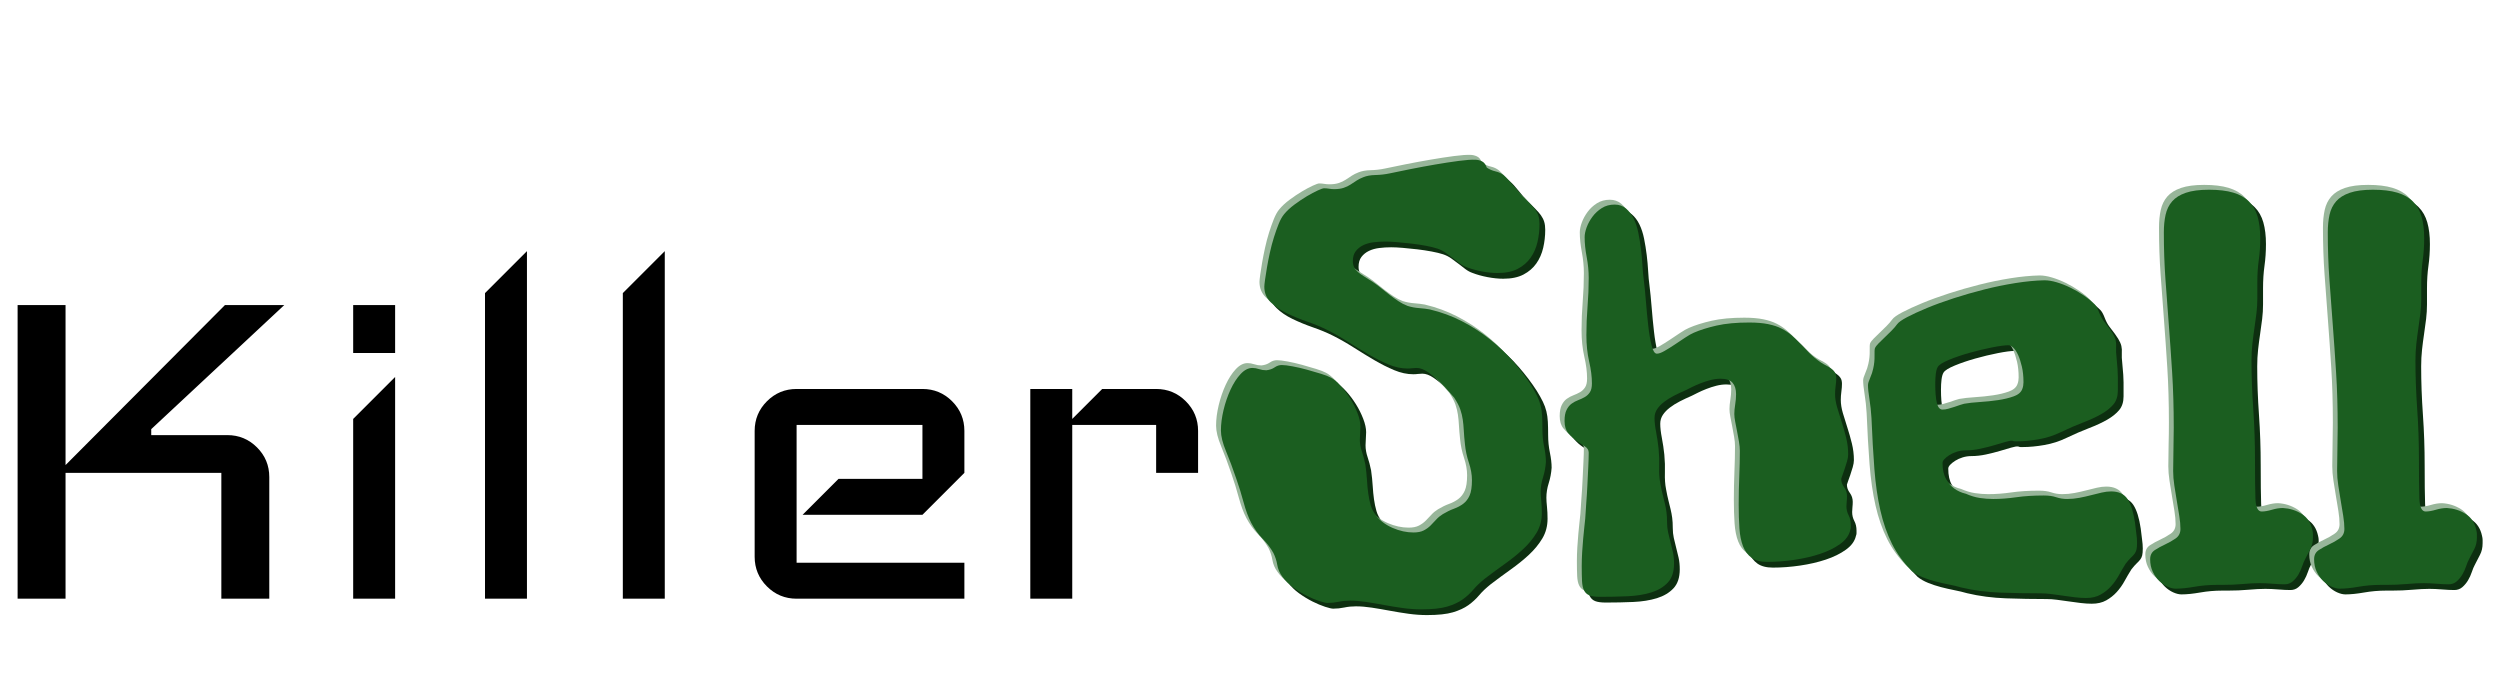
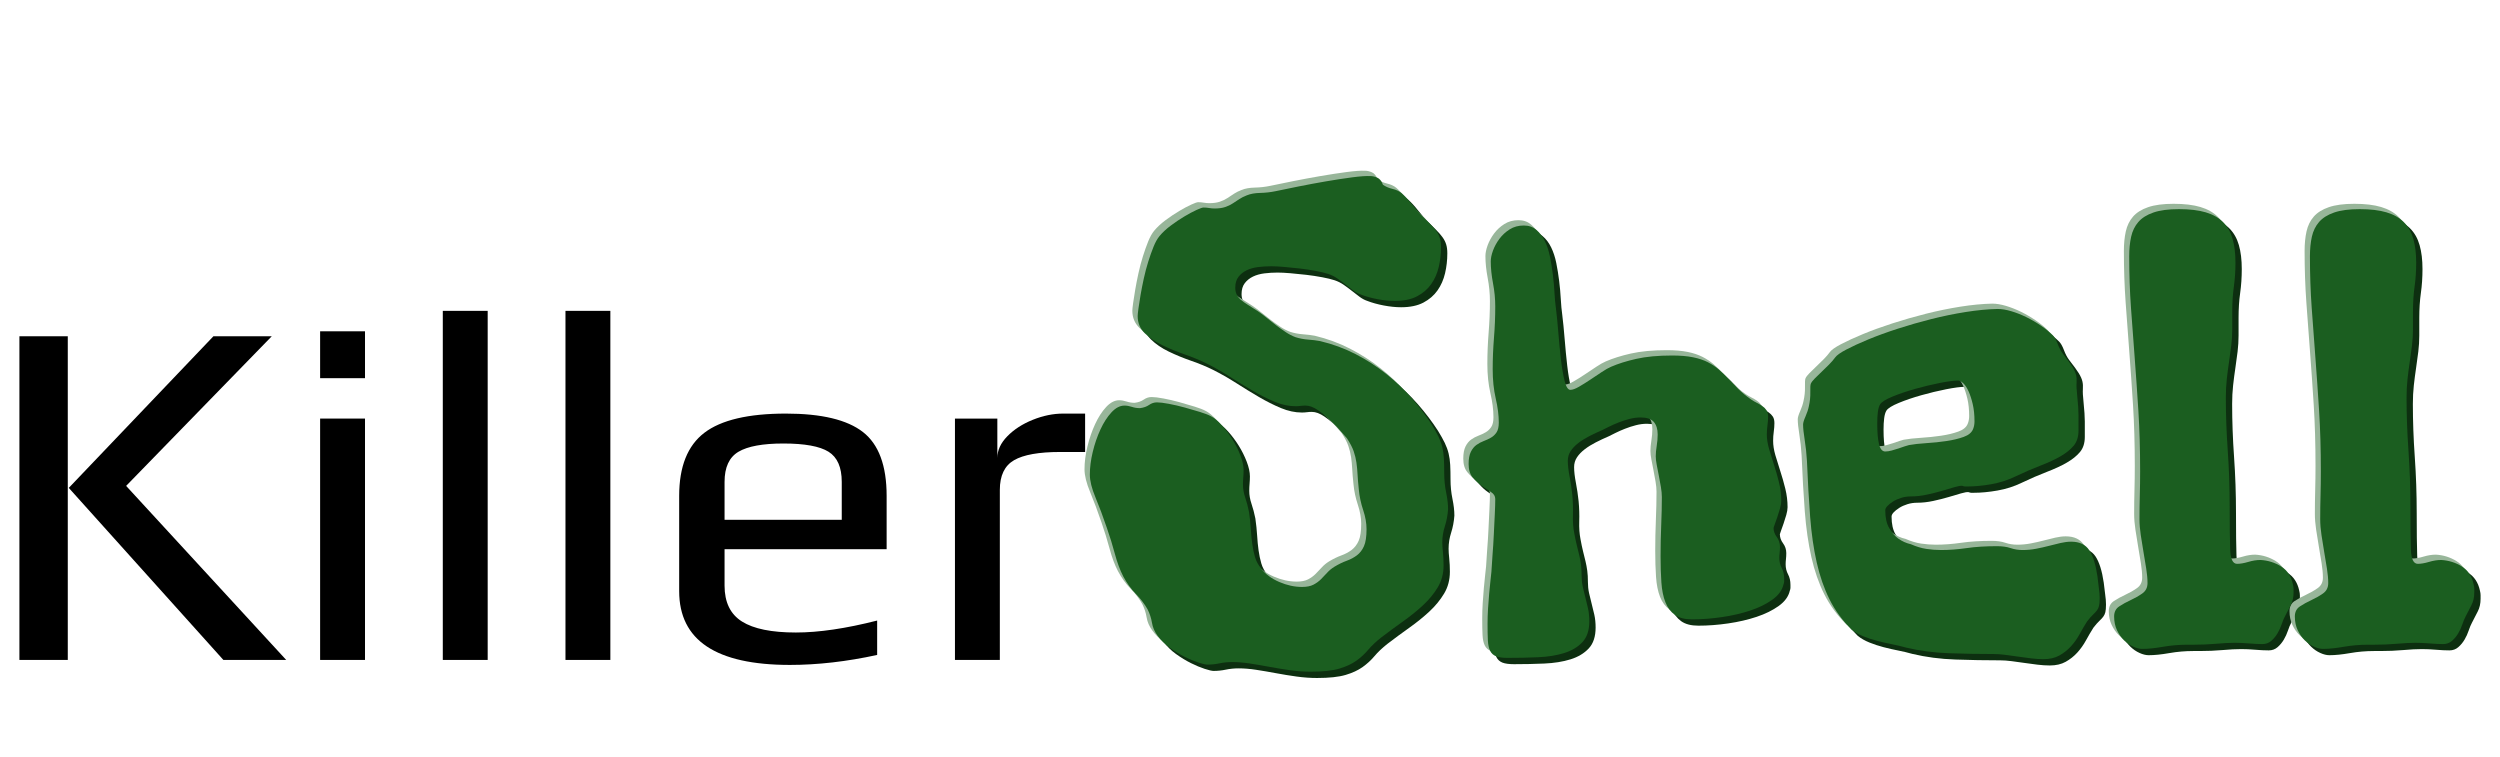
- <svg xmlns="http://www.w3.org/2000/svg" viewBox="0 0 5679 1560" role="img" aria-label="KillerShell">
+ <svg xmlns="http://www.w3.org/2000/svg" viewBox="0 0 5152 1560" role="img" aria-label="KillerShell">
  <g transform="translate(40,1360) scale(1,-1)">
-     <g fill="#000000" transform="scale(1.3612) translate(-90,0)">
-       <path d="M535 490 313 283V273H440Q469 273 489.5 252.5Q510 232 510 203V0H430V210H170V0H90V490H170V223L436 490Z" transform="translate(0,0)" />
-       <path d="M140 410H70V490H140ZM140 0H70V300L140 370Z" transform="translate(580,0)" />
-       <path d="M150 0H80V510L150 580Z" transform="translate(790,0)" />
-       <path d="M150 0H80V510L150 580Z" transform="translate(1020,0)" />
-       <path d="M420 0H140Q111 0 90.5 20.5Q70 41 70 70V280Q70 309 90.5 329.5Q111 350 140 350H350Q379 350 399.5 329.5Q420 309 420 280V210L350 140H150L210 200H350V290H140V60H420Z" transform="translate(1250,0)" />
-       <path d="M350 210H280V290H140V0H70V350H140V300L190 350H280Q309 350 329.5 329.5Q350 309 350 280Z" transform="translate(1710,0)" />
+     <g fill="#000000" transform="scale(1.0277) translate(-84,0)">
+       <path d="M84 649H181V0H84ZM183 345 473 649H590L298 349L619 0H493Z" transform="translate(0,0)" />
+       <path d="M78 659H168V565H78ZM78 484H168V0H78Z" transform="translate(609,0)" />
+       <path d="M78 700H168V0H78Z" transform="translate(855,0)" />
+       <path d="M78 700H168V0H78Z" transform="translate(1101,0)" />
+       <path d="M60 138V329Q60 417 110.5 455.5Q161 494 274 494Q381 494 428.5 457.0Q476 420 476 329V222H151V149Q151 99 186.0 77.0Q221 55 294 55Q363 55 457 79V10Q365 -10 282 -10Q60 -10 60 138ZM386 281V357Q386 401 359.5 417.5Q333 434 269 434Q207 434 179.0 417.5Q151 401 151 357V281Z" transform="translate(1347,0)" />
+       <path d="M78 484H163V405Q163 428 183.0 448.5Q203 469 234.0 481.5Q265 494 295 494H339V417H289Q225 417 196.5 400.5Q168 384 168 341V0H78Z" transform="translate(1882,0)" />
    </g>
    <g transform="translate(13,-13)">
-       <g fill="#0d2f10" stroke="#0d2f10" stroke-width="0" transform="translate(2736.1,13.5) scale(0.6615)">
+       <g fill="#0d2f10" stroke="#0d2f10" stroke-width="0" transform="translate(2208.6,13.5) scale(0.6615)">
        <path d="M1112 449Q1110 421 1102.0 396.0Q1094 371 1094 346Q1094 334 1096.0 315.0Q1098 296 1098 274Q1098 236 1080.0 206.0Q1062 176 1034.0 150.0Q1006 124 971.5 99.5Q937 75 903 49Q879 30 863.0 11.0Q847 -8 826.0 -23.0Q805 -38 773.0 -47.5Q741 -57 684 -57Q653 -57 620.5 -52.5Q588 -48 556.0 -42.0Q524 -36 494.5 -31.5Q465 -27 440 -27Q419 -27 400.0 -31.0Q381 -35 362 -35Q354 -35 334.0 -28.5Q314 -22 291.0 -10.5Q268 1 245.0 17.5Q222 34 207 55Q193 74 189.5 95.5Q186 117 176 137Q162 162 139.5 185.0Q117 208 100 240Q85 269 74.0 310.0Q63 351 49 391Q31 444 13.5 486.0Q-4 528 -4 557Q-4 590 5.0 627.5Q14 665 29.0 697.5Q44 730 63.5 751.0Q83 772 104 772Q115 772 127.0 768.0Q139 764 152 764Q169 766 180.5 774.0Q192 782 205 782Q218 782 242.0 777.5Q266 773 291.5 766.0Q317 759 339.5 752.0Q362 745 373 739Q389 731 407.0 711.0Q425 691 440.0 667.0Q455 643 465.0 617.0Q475 591 475 571Q475 560 474.0 548.5Q473 537 473 526Q473 506 480.0 485.5Q487 465 492 440Q496 412 497.5 387.0Q499 362 502.0 340.5Q505 319 510.5 300.0Q516 281 530 264Q550 238 586.0 222.5Q622 207 657 207Q679 207 692.5 214.0Q706 221 716.0 231.0Q726 241 735.5 251.5Q745 262 758 270Q778 282 796.0 288.5Q814 295 828.0 305.5Q842 316 850.0 334.0Q858 352 858 387Q858 415 847.5 446.5Q837 478 834 510Q831 538 830.0 557.5Q829 577 826.5 594.5Q824 612 818.0 629.5Q812 647 797 670Q793 674 779.0 690.5Q765 707 746.5 725.0Q728 743 707.0 757.5Q686 772 668 772Q660 772 652.5 771.0Q645 770 637 770Q605 770 571.5 784.0Q538 798 503.0 818.5Q468 839 432.0 862.0Q396 885 360 903Q330 918 292.5 931.0Q255 944 222.0 960.0Q189 976 167.0 997.5Q145 1019 145 1051Q145 1057 147.5 1075.0Q150 1093 154.0 1116.5Q158 1140 164.0 1167.5Q170 1195 178.0 1220.5Q186 1246 194.5 1267.0Q203 1288 213 1300Q227 1317 248.5 1333.0Q270 1349 291.0 1361.5Q312 1374 328.5 1381.5Q345 1389 350 1389Q359 1389 367.5 1387.5Q376 1386 385 1386Q404 1386 417.5 1390.5Q431 1395 441.5 1402.0Q452 1409 462.0 1415.5Q472 1422 485 1427Q502 1434 526.5 1434.5Q551 1435 575 1440Q603 1446 645.5 1454.5Q688 1463 731.5 1470.5Q775 1478 813.0 1483.0Q851 1488 870 1487Q880 1487 891.5 1482.0Q903 1477 909 1460Q922 1451 939.0 1447.0Q956 1443 967 1434Q982 1421 998.5 1400.0Q1015 1379 1030 1364Q1045 1349 1056.5 1337.5Q1068 1326 1075.5 1315.5Q1083 1305 1086.5 1293.5Q1090 1282 1090 1266Q1090 1234 1083.0 1204.0Q1076 1174 1059.5 1150.5Q1043 1127 1015.5 1112.5Q988 1098 946 1098Q921 1098 892.0 1103.5Q863 1109 840 1118Q828 1122 816.0 1131.0Q804 1140 792.0 1149.5Q780 1159 767.0 1168.0Q754 1177 739 1182Q724 1187 700.0 1191.5Q676 1196 650.5 1199.0Q625 1202 601.0 1204.0Q577 1206 561 1206Q540 1206 520.0 1203.5Q500 1201 484.5 1193.5Q469 1186 459.0 1173.0Q449 1160 449 1139Q449 1127 453.5 1118.0Q458 1109 466.5 1101.5Q475 1094 488.0 1086.0Q501 1078 518 1067Q533 1057 547.5 1045.0Q562 1033 576.5 1022.0Q591 1011 606.0 1001.0Q621 991 637 985Q656 979 676.5 977.5Q697 976 713 973Q772 959 823.5 932.5Q875 906 919.0 871.0Q963 836 998.5 795.5Q1034 755 1061 713Q1074 692 1082.0 675.5Q1090 659 1094.0 642.5Q1098 626 1099.0 607.0Q1100 588 1100 561Q1100 530 1106.0 501.0Q1112 472 1112 449Z" transform="translate(0,0)" />
        <path d="M1004 215Q998 188 969.5 167.5Q941 147 900.5 133.5Q860 120 812.0 113.0Q764 106 719 106Q685 106 665.5 120.0Q646 134 636.0 159.5Q626 185 623.5 221.5Q621 258 621 303Q621 351 623.0 399.0Q625 447 625 487Q625 501 622.0 518.5Q619 536 615.5 554.0Q612 572 609.0 587.5Q606 603 606 614Q606 628 609.0 646.5Q612 665 612 682Q612 707 600.0 721.0Q588 735 559 735Q542 735 524.5 730.5Q507 726 490.5 719.5Q474 713 461.0 706.5Q448 700 440 696Q419 687 399.5 677.0Q380 667 365.0 655.5Q350 644 341.0 630.5Q332 617 332 600Q332 580 337.5 551.5Q343 523 346 494Q349 462 348.0 431.0Q347 400 352 375Q356 353 360.0 337.0Q364 321 367.5 306.5Q371 292 373.0 277.0Q375 262 375 242Q375 224 378.5 208.0Q382 192 386.5 175.0Q391 158 395.0 140.0Q399 122 399 100Q399 58 377.5 35.0Q356 12 320.5 1.0Q285 -10 239.0 -12.0Q193 -14 145 -14Q121 -14 108.5 -9.0Q96 -4 90.0 8.0Q84 20 83.0 40.5Q82 61 82 92Q82 115 83.5 139.5Q85 164 87.0 186.0Q89 208 91.0 226.0Q93 244 94 254Q95 276 97.5 307.0Q100 338 101.5 370.5Q103 403 104.5 432.5Q106 462 106 481Q106 494 93.0 502.5Q80 511 64.5 521.5Q49 532 36.0 547.5Q23 563 23 590Q23 614 30.0 628.0Q37 642 47.5 649.5Q58 657 70.0 661.5Q82 666 92.5 672.0Q103 678 110.0 688.5Q117 699 117 719Q117 753 107.5 794.0Q98 835 98 885Q98 933 102.0 983.0Q106 1033 106 1081Q106 1116 99.0 1153.0Q92 1190 92 1221Q92 1236 99.0 1255.0Q106 1274 119.0 1291.5Q132 1309 151.0 1321.0Q170 1333 195 1333Q218 1333 234.0 1319.5Q250 1306 260.5 1284.5Q271 1263 276.5 1235.5Q282 1208 285.5 1179.5Q289 1151 290.5 1123.5Q292 1096 295 1075Q299 1043 302.5 999.5Q306 956 310.5 916.5Q315 877 322.0 849.0Q329 821 340 821Q350 821 366.5 830.5Q383 840 401.0 852.0Q419 864 437.0 876.0Q455 888 467 893Q499 907 545.0 917.5Q591 928 657 928Q695 928 722.0 922.5Q749 917 768.5 907.0Q788 897 803.0 884.0Q818 871 832.5 855.5Q847 840 863.5 823.5Q880 807 903 791Q912 785 921.0 780.5Q930 776 938.0 770.5Q946 765 951.0 757.5Q956 750 956 737Q956 725 954.0 710.5Q952 696 952 682Q952 661 959.0 637.0Q966 613 974.5 587.0Q983 561 990.0 532.5Q997 504 997 475Q997 465 993.0 451.0Q989 437 984.5 424.0Q980 411 976.5 401.5Q973 392 973 391Q973 376 983.0 362.5Q993 349 993 332Q993 322 992.0 313.5Q991 305 991 297Q991 280 998.5 266.0Q1006 252 1006 233Q1006 228 1006.0 224.0Q1006 220 1004 215Z" transform="translate(1153,0)" />
        <path d="M956 240Q958 220 960.5 203.0Q963 186 963 172Q963 156 961.0 148.0Q959 140 954.5 134.0Q950 128 942.5 121.0Q935 114 924 100Q912 81 900.5 60.0Q889 39 873.5 22.0Q858 5 837.5 -6.5Q817 -18 788 -18Q770 -18 749.5 -15.5Q729 -13 708.5 -10.0Q688 -7 668.5 -4.5Q649 -2 633 -2Q564 -2 493.5 0.5Q423 3 360 18Q339 24 316.0 28.5Q293 33 270.0 39.0Q247 45 226.0 53.5Q205 62 190 74Q147 117 121.5 168.0Q96 219 81.5 283.0Q67 347 61.0 425.0Q55 503 51 600Q49 634 44.0 665.0Q39 696 39 713Q39 721 46.5 738.0Q54 755 57 770Q62 792 61.5 813.5Q61 835 63 840Q66 847 75.5 856.5Q85 866 96.5 877.0Q108 888 119.5 899.5Q131 911 139 922Q146 932 173.5 946.5Q201 961 242.0 978.0Q283 995 334.0 1011.5Q385 1028 438.5 1041.5Q492 1055 545.5 1063.5Q599 1072 645 1073Q664 1073 687.5 1066.0Q711 1059 734.5 1047.5Q758 1036 780.0 1021.0Q802 1006 817 991Q825 983 832.0 964.5Q839 946 848 934Q870 906 878.5 892.0Q887 878 889.5 867.0Q892 856 891.0 843.0Q890 830 893 803Q895 782 896.0 768.0Q897 754 897.0 742.0Q897 730 897.0 719.0Q897 708 897 694Q897 665 882.0 647.0Q867 629 841.0 614.0Q815 599 778.5 585.0Q742 571 700 551Q665 534 625.0 527.0Q585 520 551 520Q546 520 543.0 520.0Q540 520 535 522Q528 523 511.0 518.0Q494 513 472.0 506.5Q450 500 424.5 494.5Q399 489 375 489Q359 489 344.5 484.5Q330 480 319.0 473.0Q308 466 301.5 459.0Q295 452 295 446Q295 411 307.5 390.0Q320 369 335 358Q353 345 375 340Q400 329 423.0 325.5Q446 322 469 322Q507 322 548.5 328.0Q590 334 643 334Q668 334 685.5 328.0Q703 322 723 322Q744 322 765.0 326.0Q786 330 805.0 335.0Q824 340 841.5 344.0Q859 348 874 348Q913 348 930.5 321.5Q948 295 956 240ZM569 700Q571 705 572.0 711.0Q573 717 573 723Q573 753 567.5 776.5Q562 800 554.5 816.5Q547 833 538.0 841.5Q529 850 522 850Q503 850 465.0 842.5Q427 835 388.0 824.0Q349 813 317.5 800.0Q286 787 279 776Q274 768 272.0 752.5Q270 737 270 717Q270 675 275.5 652.0Q281 629 295 629Q304 629 315.0 632.0Q326 635 336.5 638.5Q347 642 355.5 645.0Q364 648 369 649Q391 653 423.0 655.0Q455 657 485.5 661.5Q516 666 539.5 674.5Q563 683 569 700Z" transform="translate(2179,0)" />
        <path d="M580 215Q582 207 582.0 201.0Q582 195 582 190Q582 167 573.0 150.0Q564 133 555 115Q550 106 545.0 91.0Q540 76 532.0 62.5Q524 49 512.5 39.0Q501 29 485 29Q467 29 443.0 31.0Q419 33 399 33Q375 33 341.0 30.0Q307 27 270 27H250Q212 27 175.0 20.5Q138 14 111 14Q98 14 82.5 21.0Q67 28 54.0 40.5Q41 53 32.0 72.0Q23 91 23 115Q23 136 39.0 146.5Q55 157 74.5 166.0Q94 175 110.5 186.5Q127 198 127 219Q127 239 123.0 264.0Q119 289 114.5 315.5Q110 342 106.0 368.5Q102 395 102 418Q102 455 103.0 492.0Q104 529 104 567Q104 670 98.5 756.5Q93 843 87.0 921.5Q81 1000 75.5 1076.5Q70 1153 70 1237Q70 1271 76.0 1298.0Q82 1325 98.5 1344.0Q115 1363 145.5 1373.5Q176 1384 225 1384Q275 1384 308.5 1374.0Q342 1364 362.5 1343.5Q383 1323 392.0 1291.5Q401 1260 401 1217Q401 1178 396.0 1142.5Q391 1107 391 1065V1010Q391 985 388.0 960.0Q385 935 381.0 908.5Q377 882 374.0 854.5Q371 827 371 797Q371 716 377.0 631.0Q383 546 383 457Q383 369 384.5 324.0Q386 279 406 279Q421 279 441.0 285.0Q461 291 479 291Q514 289 543.0 271.0Q572 253 580 215Z" transform="translate(3164,0)" />
        <path d="M580 215Q582 207 582.0 201.0Q582 195 582 190Q582 167 573.0 150.0Q564 133 555 115Q550 106 545.0 91.0Q540 76 532.0 62.5Q524 49 512.5 39.0Q501 29 485 29Q467 29 443.0 31.0Q419 33 399 33Q375 33 341.0 30.0Q307 27 270 27H250Q212 27 175.0 20.5Q138 14 111 14Q98 14 82.5 21.0Q67 28 54.0 40.5Q41 53 32.0 72.0Q23 91 23 115Q23 136 39.0 146.5Q55 157 74.5 166.0Q94 175 110.5 186.5Q127 198 127 219Q127 239 123.0 264.0Q119 289 114.5 315.5Q110 342 106.0 368.5Q102 395 102 418Q102 455 103.0 492.0Q104 529 104 567Q104 670 98.5 756.5Q93 843 87.0 921.5Q81 1000 75.5 1076.5Q70 1153 70 1237Q70 1271 76.0 1298.0Q82 1325 98.5 1344.0Q115 1363 145.5 1373.5Q176 1384 225 1384Q275 1384 308.5 1374.0Q342 1364 362.5 1343.5Q383 1323 392.0 1291.5Q401 1260 401 1217Q401 1178 396.0 1142.5Q391 1107 391 1065V1010Q391 985 388.0 960.0Q385 935 381.0 908.5Q377 882 374.0 854.5Q371 827 371 797Q371 716 377.0 631.0Q383 546 383 457Q383 369 384.5 324.0Q386 279 406 279Q421 279 441.0 285.0Q461 291 479 291Q514 289 543.0 271.0Q572 253 580 215Z" transform="translate(3727,0)" />
      </g>
    </g>
    <g transform="translate(-11,11)">
-       <g fill="#98b69a" stroke="#98b69a" stroke-width="0" transform="translate(2736.1,13.5) scale(0.6615)">
+       <g fill="#98b69a" stroke="#98b69a" stroke-width="0" transform="translate(2208.6,13.5) scale(0.6615)">
        <path d="M1112 449Q1110 421 1102.0 396.0Q1094 371 1094 346Q1094 334 1096.0 315.0Q1098 296 1098 274Q1098 236 1080.0 206.0Q1062 176 1034.0 150.0Q1006 124 971.5 99.5Q937 75 903 49Q879 30 863.0 11.0Q847 -8 826.0 -23.0Q805 -38 773.0 -47.5Q741 -57 684 -57Q653 -57 620.5 -52.5Q588 -48 556.0 -42.0Q524 -36 494.5 -31.5Q465 -27 440 -27Q419 -27 400.0 -31.0Q381 -35 362 -35Q354 -35 334.0 -28.5Q314 -22 291.0 -10.5Q268 1 245.0 17.5Q222 34 207 55Q193 74 189.5 95.5Q186 117 176 137Q162 162 139.5 185.0Q117 208 100 240Q85 269 74.0 310.0Q63 351 49 391Q31 444 13.5 486.0Q-4 528 -4 557Q-4 590 5.0 627.5Q14 665 29.0 697.5Q44 730 63.5 751.0Q83 772 104 772Q115 772 127.0 768.0Q139 764 152 764Q169 766 180.5 774.0Q192 782 205 782Q218 782 242.0 777.5Q266 773 291.5 766.0Q317 759 339.5 752.0Q362 745 373 739Q389 731 407.0 711.0Q425 691 440.0 667.0Q455 643 465.0 617.0Q475 591 475 571Q475 560 474.0 548.5Q473 537 473 526Q473 506 480.0 485.5Q487 465 492 440Q496 412 497.5 387.0Q499 362 502.0 340.5Q505 319 510.5 300.0Q516 281 530 264Q550 238 586.0 222.5Q622 207 657 207Q679 207 692.5 214.0Q706 221 716.0 231.0Q726 241 735.5 251.5Q745 262 758 270Q778 282 796.0 288.5Q814 295 828.0 305.5Q842 316 850.0 334.0Q858 352 858 387Q858 415 847.5 446.5Q837 478 834 510Q831 538 830.0 557.5Q829 577 826.5 594.5Q824 612 818.0 629.5Q812 647 797 670Q793 674 779.0 690.5Q765 707 746.5 725.0Q728 743 707.0 757.5Q686 772 668 772Q660 772 652.5 771.0Q645 770 637 770Q605 770 571.5 784.0Q538 798 503.0 818.5Q468 839 432.0 862.0Q396 885 360 903Q330 918 292.5 931.0Q255 944 222.0 960.0Q189 976 167.0 997.5Q145 1019 145 1051Q145 1057 147.5 1075.0Q150 1093 154.0 1116.5Q158 1140 164.0 1167.5Q170 1195 178.0 1220.5Q186 1246 194.5 1267.0Q203 1288 213 1300Q227 1317 248.5 1333.0Q270 1349 291.0 1361.5Q312 1374 328.5 1381.5Q345 1389 350 1389Q359 1389 367.5 1387.5Q376 1386 385 1386Q404 1386 417.5 1390.5Q431 1395 441.5 1402.0Q452 1409 462.0 1415.5Q472 1422 485 1427Q502 1434 526.5 1434.5Q551 1435 575 1440Q603 1446 645.5 1454.5Q688 1463 731.5 1470.5Q775 1478 813.0 1483.0Q851 1488 870 1487Q880 1487 891.5 1482.0Q903 1477 909 1460Q922 1451 939.0 1447.0Q956 1443 967 1434Q982 1421 998.5 1400.0Q1015 1379 1030 1364Q1045 1349 1056.5 1337.5Q1068 1326 1075.5 1315.5Q1083 1305 1086.5 1293.5Q1090 1282 1090 1266Q1090 1234 1083.0 1204.0Q1076 1174 1059.5 1150.5Q1043 1127 1015.5 1112.5Q988 1098 946 1098Q921 1098 892.0 1103.5Q863 1109 840 1118Q828 1122 816.0 1131.0Q804 1140 792.0 1149.5Q780 1159 767.0 1168.0Q754 1177 739 1182Q724 1187 700.0 1191.5Q676 1196 650.5 1199.0Q625 1202 601.0 1204.0Q577 1206 561 1206Q540 1206 520.0 1203.5Q500 1201 484.5 1193.5Q469 1186 459.0 1173.0Q449 1160 449 1139Q449 1127 453.5 1118.0Q458 1109 466.5 1101.5Q475 1094 488.0 1086.0Q501 1078 518 1067Q533 1057 547.5 1045.0Q562 1033 576.5 1022.0Q591 1011 606.0 1001.0Q621 991 637 985Q656 979 676.5 977.5Q697 976 713 973Q772 959 823.5 932.5Q875 906 919.0 871.0Q963 836 998.5 795.5Q1034 755 1061 713Q1074 692 1082.0 675.5Q1090 659 1094.0 642.5Q1098 626 1099.0 607.0Q1100 588 1100 561Q1100 530 1106.0 501.0Q1112 472 1112 449Z" transform="translate(0,0)" />
        <path d="M1004 215Q998 188 969.5 167.5Q941 147 900.5 133.5Q860 120 812.0 113.0Q764 106 719 106Q685 106 665.5 120.0Q646 134 636.0 159.5Q626 185 623.5 221.5Q621 258 621 303Q621 351 623.0 399.0Q625 447 625 487Q625 501 622.0 518.5Q619 536 615.5 554.0Q612 572 609.0 587.5Q606 603 606 614Q606 628 609.0 646.5Q612 665 612 682Q612 707 600.0 721.0Q588 735 559 735Q542 735 524.5 730.5Q507 726 490.5 719.5Q474 713 461.0 706.5Q448 700 440 696Q419 687 399.5 677.0Q380 667 365.0 655.5Q350 644 341.0 630.5Q332 617 332 600Q332 580 337.5 551.5Q343 523 346 494Q349 462 348.0 431.0Q347 400 352 375Q356 353 360.0 337.0Q364 321 367.5 306.5Q371 292 373.0 277.0Q375 262 375 242Q375 224 378.5 208.0Q382 192 386.5 175.0Q391 158 395.0 140.0Q399 122 399 100Q399 58 377.5 35.0Q356 12 320.5 1.0Q285 -10 239.0 -12.0Q193 -14 145 -14Q121 -14 108.5 -9.0Q96 -4 90.0 8.0Q84 20 83.0 40.5Q82 61 82 92Q82 115 83.5 139.5Q85 164 87.0 186.0Q89 208 91.0 226.0Q93 244 94 254Q95 276 97.5 307.0Q100 338 101.5 370.5Q103 403 104.5 432.5Q106 462 106 481Q106 494 93.0 502.5Q80 511 64.5 521.5Q49 532 36.0 547.5Q23 563 23 590Q23 614 30.0 628.0Q37 642 47.5 649.5Q58 657 70.0 661.5Q82 666 92.5 672.0Q103 678 110.0 688.5Q117 699 117 719Q117 753 107.5 794.0Q98 835 98 885Q98 933 102.0 983.0Q106 1033 106 1081Q106 1116 99.0 1153.0Q92 1190 92 1221Q92 1236 99.0 1255.0Q106 1274 119.0 1291.5Q132 1309 151.0 1321.0Q170 1333 195 1333Q218 1333 234.0 1319.5Q250 1306 260.5 1284.5Q271 1263 276.5 1235.5Q282 1208 285.5 1179.5Q289 1151 290.5 1123.5Q292 1096 295 1075Q299 1043 302.5 999.5Q306 956 310.5 916.5Q315 877 322.0 849.0Q329 821 340 821Q350 821 366.5 830.5Q383 840 401.0 852.0Q419 864 437.0 876.0Q455 888 467 893Q499 907 545.0 917.5Q591 928 657 928Q695 928 722.0 922.5Q749 917 768.5 907.0Q788 897 803.0 884.0Q818 871 832.5 855.5Q847 840 863.5 823.5Q880 807 903 791Q912 785 921.0 780.5Q930 776 938.0 770.5Q946 765 951.0 757.5Q956 750 956 737Q956 725 954.0 710.5Q952 696 952 682Q952 661 959.0 637.0Q966 613 974.5 587.0Q983 561 990.0 532.5Q997 504 997 475Q997 465 993.0 451.0Q989 437 984.5 424.0Q980 411 976.5 401.5Q973 392 973 391Q973 376 983.0 362.5Q993 349 993 332Q993 322 992.0 313.5Q991 305 991 297Q991 280 998.5 266.0Q1006 252 1006 233Q1006 228 1006.0 224.0Q1006 220 1004 215Z" transform="translate(1153,0)" />
        <path d="M956 240Q958 220 960.5 203.0Q963 186 963 172Q963 156 961.0 148.0Q959 140 954.5 134.0Q950 128 942.5 121.0Q935 114 924 100Q912 81 900.5 60.0Q889 39 873.5 22.0Q858 5 837.5 -6.5Q817 -18 788 -18Q770 -18 749.5 -15.5Q729 -13 708.5 -10.0Q688 -7 668.5 -4.5Q649 -2 633 -2Q564 -2 493.5 0.5Q423 3 360 18Q339 24 316.0 28.5Q293 33 270.0 39.0Q247 45 226.0 53.5Q205 62 190 74Q147 117 121.5 168.0Q96 219 81.5 283.0Q67 347 61.0 425.0Q55 503 51 600Q49 634 44.0 665.0Q39 696 39 713Q39 721 46.5 738.0Q54 755 57 770Q62 792 61.5 813.5Q61 835 63 840Q66 847 75.5 856.5Q85 866 96.5 877.0Q108 888 119.5 899.5Q131 911 139 922Q146 932 173.5 946.5Q201 961 242.0 978.0Q283 995 334.0 1011.5Q385 1028 438.5 1041.5Q492 1055 545.5 1063.5Q599 1072 645 1073Q664 1073 687.5 1066.0Q711 1059 734.5 1047.5Q758 1036 780.0 1021.0Q802 1006 817 991Q825 983 832.0 964.5Q839 946 848 934Q870 906 878.5 892.0Q887 878 889.5 867.0Q892 856 891.0 843.0Q890 830 893 803Q895 782 896.0 768.0Q897 754 897.0 742.0Q897 730 897.0 719.0Q897 708 897 694Q897 665 882.0 647.0Q867 629 841.0 614.0Q815 599 778.5 585.0Q742 571 700 551Q665 534 625.0 527.0Q585 520 551 520Q546 520 543.0 520.0Q540 520 535 522Q528 523 511.0 518.0Q494 513 472.0 506.5Q450 500 424.5 494.5Q399 489 375 489Q359 489 344.5 484.5Q330 480 319.0 473.0Q308 466 301.5 459.0Q295 452 295 446Q295 411 307.5 390.0Q320 369 335 358Q353 345 375 340Q400 329 423.0 325.5Q446 322 469 322Q507 322 548.5 328.0Q590 334 643 334Q668 334 685.5 328.0Q703 322 723 322Q744 322 765.0 326.0Q786 330 805.0 335.0Q824 340 841.5 344.0Q859 348 874 348Q913 348 930.5 321.5Q948 295 956 240ZM569 700Q571 705 572.0 711.0Q573 717 573 723Q573 753 567.5 776.5Q562 800 554.5 816.5Q547 833 538.0 841.5Q529 850 522 850Q503 850 465.0 842.5Q427 835 388.0 824.0Q349 813 317.5 800.0Q286 787 279 776Q274 768 272.0 752.5Q270 737 270 717Q270 675 275.5 652.0Q281 629 295 629Q304 629 315.0 632.0Q326 635 336.5 638.5Q347 642 355.5 645.0Q364 648 369 649Q391 653 423.0 655.0Q455 657 485.5 661.5Q516 666 539.5 674.5Q563 683 569 700Z" transform="translate(2179,0)" />
        <path d="M580 215Q582 207 582.0 201.0Q582 195 582 190Q582 167 573.0 150.0Q564 133 555 115Q550 106 545.0 91.0Q540 76 532.0 62.5Q524 49 512.5 39.0Q501 29 485 29Q467 29 443.0 31.0Q419 33 399 33Q375 33 341.0 30.0Q307 27 270 27H250Q212 27 175.0 20.5Q138 14 111 14Q98 14 82.5 21.0Q67 28 54.0 40.5Q41 53 32.0 72.0Q23 91 23 115Q23 136 39.0 146.5Q55 157 74.5 166.0Q94 175 110.5 186.5Q127 198 127 219Q127 239 123.0 264.0Q119 289 114.5 315.5Q110 342 106.0 368.5Q102 395 102 418Q102 455 103.0 492.0Q104 529 104 567Q104 670 98.5 756.5Q93 843 87.0 921.5Q81 1000 75.5 1076.5Q70 1153 70 1237Q70 1271 76.0 1298.0Q82 1325 98.5 1344.0Q115 1363 145.5 1373.5Q176 1384 225 1384Q275 1384 308.5 1374.0Q342 1364 362.5 1343.5Q383 1323 392.0 1291.5Q401 1260 401 1217Q401 1178 396.0 1142.5Q391 1107 391 1065V1010Q391 985 388.0 960.0Q385 935 381.0 908.5Q377 882 374.0 854.5Q371 827 371 797Q371 716 377.0 631.0Q383 546 383 457Q383 369 384.5 324.0Q386 279 406 279Q421 279 441.0 285.0Q461 291 479 291Q514 289 543.0 271.0Q572 253 580 215Z" transform="translate(3164,0)" />
        <path d="M580 215Q582 207 582.0 201.0Q582 195 582 190Q582 167 573.0 150.0Q564 133 555 115Q550 106 545.0 91.0Q540 76 532.0 62.5Q524 49 512.5 39.0Q501 29 485 29Q467 29 443.0 31.0Q419 33 399 33Q375 33 341.0 30.0Q307 27 270 27H250Q212 27 175.0 20.5Q138 14 111 14Q98 14 82.5 21.0Q67 28 54.0 40.5Q41 53 32.0 72.0Q23 91 23 115Q23 136 39.0 146.5Q55 157 74.5 166.0Q94 175 110.5 186.5Q127 198 127 219Q127 239 123.0 264.0Q119 289 114.5 315.5Q110 342 106.0 368.5Q102 395 102 418Q102 455 103.0 492.0Q104 529 104 567Q104 670 98.5 756.5Q93 843 87.0 921.5Q81 1000 75.5 1076.5Q70 1153 70 1237Q70 1271 76.0 1298.0Q82 1325 98.5 1344.0Q115 1363 145.5 1373.5Q176 1384 225 1384Q275 1384 308.5 1374.0Q342 1364 362.5 1343.5Q383 1323 392.0 1291.5Q401 1260 401 1217Q401 1178 396.0 1142.5Q391 1107 391 1065V1010Q391 985 388.0 960.0Q385 935 381.0 908.5Q377 882 374.0 854.5Q371 827 371 797Q371 716 377.0 631.0Q383 546 383 457Q383 369 384.5 324.0Q386 279 406 279Q421 279 441.0 285.0Q461 291 479 291Q514 289 543.0 271.0Q572 253 580 215Z" transform="translate(3727,0)" />
      </g>
    </g>
-     <g fill="#1b5e20" stroke="#1b5e20" stroke-width="0" transform="translate(2736.1,13.5) scale(0.6615)">
+     <g fill="#1b5e20" stroke="#1b5e20" stroke-width="0" transform="translate(2208.6,13.5) scale(0.6615)">
      <path d="M1112 449Q1110 421 1102.0 396.0Q1094 371 1094 346Q1094 334 1096.0 315.0Q1098 296 1098 274Q1098 236 1080.0 206.0Q1062 176 1034.0 150.0Q1006 124 971.5 99.5Q937 75 903 49Q879 30 863.0 11.0Q847 -8 826.0 -23.0Q805 -38 773.0 -47.5Q741 -57 684 -57Q653 -57 620.5 -52.5Q588 -48 556.0 -42.0Q524 -36 494.5 -31.5Q465 -27 440 -27Q419 -27 400.0 -31.0Q381 -35 362 -35Q354 -35 334.0 -28.5Q314 -22 291.0 -10.5Q268 1 245.0 17.5Q222 34 207 55Q193 74 189.5 95.5Q186 117 176 137Q162 162 139.5 185.0Q117 208 100 240Q85 269 74.0 310.0Q63 351 49 391Q31 444 13.5 486.0Q-4 528 -4 557Q-4 590 5.0 627.5Q14 665 29.0 697.5Q44 730 63.5 751.0Q83 772 104 772Q115 772 127.0 768.0Q139 764 152 764Q169 766 180.5 774.0Q192 782 205 782Q218 782 242.0 777.5Q266 773 291.5 766.0Q317 759 339.5 752.0Q362 745 373 739Q389 731 407.0 711.0Q425 691 440.0 667.0Q455 643 465.0 617.0Q475 591 475 571Q475 560 474.0 548.5Q473 537 473 526Q473 506 480.0 485.5Q487 465 492 440Q496 412 497.5 387.0Q499 362 502.0 340.5Q505 319 510.5 300.0Q516 281 530 264Q550 238 586.0 222.5Q622 207 657 207Q679 207 692.5 214.0Q706 221 716.0 231.0Q726 241 735.5 251.5Q745 262 758 270Q778 282 796.0 288.5Q814 295 828.0 305.5Q842 316 850.0 334.0Q858 352 858 387Q858 415 847.5 446.5Q837 478 834 510Q831 538 830.0 557.5Q829 577 826.5 594.5Q824 612 818.0 629.5Q812 647 797 670Q793 674 779.0 690.5Q765 707 746.5 725.0Q728 743 707.0 757.5Q686 772 668 772Q660 772 652.5 771.0Q645 770 637 770Q605 770 571.5 784.0Q538 798 503.0 818.5Q468 839 432.0 862.0Q396 885 360 903Q330 918 292.5 931.0Q255 944 222.0 960.0Q189 976 167.0 997.5Q145 1019 145 1051Q145 1057 147.5 1075.0Q150 1093 154.0 1116.5Q158 1140 164.0 1167.5Q170 1195 178.0 1220.5Q186 1246 194.5 1267.0Q203 1288 213 1300Q227 1317 248.5 1333.0Q270 1349 291.0 1361.5Q312 1374 328.5 1381.5Q345 1389 350 1389Q359 1389 367.5 1387.5Q376 1386 385 1386Q404 1386 417.5 1390.5Q431 1395 441.5 1402.0Q452 1409 462.0 1415.5Q472 1422 485 1427Q502 1434 526.5 1434.5Q551 1435 575 1440Q603 1446 645.5 1454.5Q688 1463 731.5 1470.5Q775 1478 813.0 1483.0Q851 1488 870 1487Q880 1487 891.5 1482.0Q903 1477 909 1460Q922 1451 939.0 1447.0Q956 1443 967 1434Q982 1421 998.5 1400.0Q1015 1379 1030 1364Q1045 1349 1056.5 1337.5Q1068 1326 1075.5 1315.5Q1083 1305 1086.5 1293.5Q1090 1282 1090 1266Q1090 1234 1083.0 1204.0Q1076 1174 1059.5 1150.5Q1043 1127 1015.5 1112.5Q988 1098 946 1098Q921 1098 892.0 1103.5Q863 1109 840 1118Q828 1122 816.0 1131.0Q804 1140 792.0 1149.5Q780 1159 767.0 1168.0Q754 1177 739 1182Q724 1187 700.0 1191.5Q676 1196 650.5 1199.0Q625 1202 601.0 1204.0Q577 1206 561 1206Q540 1206 520.0 1203.5Q500 1201 484.5 1193.5Q469 1186 459.0 1173.0Q449 1160 449 1139Q449 1127 453.5 1118.0Q458 1109 466.5 1101.5Q475 1094 488.0 1086.0Q501 1078 518 1067Q533 1057 547.5 1045.0Q562 1033 576.5 1022.0Q591 1011 606.0 1001.0Q621 991 637 985Q656 979 676.5 977.5Q697 976 713 973Q772 959 823.5 932.5Q875 906 919.0 871.0Q963 836 998.5 795.5Q1034 755 1061 713Q1074 692 1082.0 675.5Q1090 659 1094.0 642.5Q1098 626 1099.0 607.0Q1100 588 1100 561Q1100 530 1106.0 501.0Q1112 472 1112 449Z" transform="translate(0,0)" />
      <path d="M1004 215Q998 188 969.5 167.5Q941 147 900.5 133.5Q860 120 812.0 113.0Q764 106 719 106Q685 106 665.5 120.0Q646 134 636.0 159.5Q626 185 623.5 221.5Q621 258 621 303Q621 351 623.0 399.0Q625 447 625 487Q625 501 622.0 518.5Q619 536 615.5 554.0Q612 572 609.0 587.5Q606 603 606 614Q606 628 609.0 646.5Q612 665 612 682Q612 707 600.0 721.0Q588 735 559 735Q542 735 524.5 730.5Q507 726 490.5 719.5Q474 713 461.0 706.5Q448 700 440 696Q419 687 399.5 677.0Q380 667 365.0 655.5Q350 644 341.0 630.5Q332 617 332 600Q332 580 337.5 551.5Q343 523 346 494Q349 462 348.0 431.0Q347 400 352 375Q356 353 360.0 337.0Q364 321 367.5 306.5Q371 292 373.0 277.0Q375 262 375 242Q375 224 378.5 208.0Q382 192 386.5 175.0Q391 158 395.0 140.0Q399 122 399 100Q399 58 377.5 35.0Q356 12 320.5 1.0Q285 -10 239.0 -12.0Q193 -14 145 -14Q121 -14 108.5 -9.0Q96 -4 90.0 8.0Q84 20 83.0 40.5Q82 61 82 92Q82 115 83.5 139.5Q85 164 87.0 186.0Q89 208 91.0 226.0Q93 244 94 254Q95 276 97.5 307.0Q100 338 101.5 370.5Q103 403 104.5 432.5Q106 462 106 481Q106 494 93.0 502.5Q80 511 64.5 521.5Q49 532 36.0 547.5Q23 563 23 590Q23 614 30.0 628.0Q37 642 47.5 649.5Q58 657 70.0 661.5Q82 666 92.5 672.0Q103 678 110.0 688.5Q117 699 117 719Q117 753 107.5 794.0Q98 835 98 885Q98 933 102.0 983.0Q106 1033 106 1081Q106 1116 99.0 1153.0Q92 1190 92 1221Q92 1236 99.0 1255.0Q106 1274 119.0 1291.5Q132 1309 151.0 1321.0Q170 1333 195 1333Q218 1333 234.0 1319.5Q250 1306 260.5 1284.5Q271 1263 276.5 1235.5Q282 1208 285.5 1179.5Q289 1151 290.5 1123.5Q292 1096 295 1075Q299 1043 302.5 999.5Q306 956 310.5 916.5Q315 877 322.0 849.0Q329 821 340 821Q350 821 366.5 830.5Q383 840 401.0 852.0Q419 864 437.0 876.0Q455 888 467 893Q499 907 545.0 917.5Q591 928 657 928Q695 928 722.0 922.5Q749 917 768.5 907.0Q788 897 803.0 884.0Q818 871 832.5 855.5Q847 840 863.5 823.5Q880 807 903 791Q912 785 921.0 780.5Q930 776 938.0 770.5Q946 765 951.0 757.5Q956 750 956 737Q956 725 954.0 710.5Q952 696 952 682Q952 661 959.0 637.0Q966 613 974.5 587.0Q983 561 990.0 532.5Q997 504 997 475Q997 465 993.0 451.0Q989 437 984.5 424.0Q980 411 976.5 401.5Q973 392 973 391Q973 376 983.0 362.5Q993 349 993 332Q993 322 992.0 313.5Q991 305 991 297Q991 280 998.5 266.0Q1006 252 1006 233Q1006 228 1006.0 224.0Q1006 220 1004 215Z" transform="translate(1153,0)" />
      <path d="M956 240Q958 220 960.5 203.0Q963 186 963 172Q963 156 961.0 148.0Q959 140 954.5 134.0Q950 128 942.5 121.0Q935 114 924 100Q912 81 900.5 60.0Q889 39 873.5 22.0Q858 5 837.5 -6.5Q817 -18 788 -18Q770 -18 749.5 -15.5Q729 -13 708.5 -10.0Q688 -7 668.5 -4.5Q649 -2 633 -2Q564 -2 493.5 0.5Q423 3 360 18Q339 24 316.0 28.5Q293 33 270.0 39.0Q247 45 226.0 53.5Q205 62 190 74Q147 117 121.5 168.0Q96 219 81.5 283.0Q67 347 61.0 425.0Q55 503 51 600Q49 634 44.0 665.0Q39 696 39 713Q39 721 46.5 738.0Q54 755 57 770Q62 792 61.5 813.5Q61 835 63 840Q66 847 75.5 856.5Q85 866 96.5 877.0Q108 888 119.5 899.5Q131 911 139 922Q146 932 173.5 946.5Q201 961 242.0 978.0Q283 995 334.0 1011.5Q385 1028 438.5 1041.5Q492 1055 545.5 1063.5Q599 1072 645 1073Q664 1073 687.5 1066.0Q711 1059 734.5 1047.5Q758 1036 780.0 1021.0Q802 1006 817 991Q825 983 832.0 964.5Q839 946 848 934Q870 906 878.5 892.0Q887 878 889.5 867.0Q892 856 891.0 843.0Q890 830 893 803Q895 782 896.0 768.0Q897 754 897.0 742.0Q897 730 897.0 719.0Q897 708 897 694Q897 665 882.0 647.0Q867 629 841.0 614.0Q815 599 778.5 585.0Q742 571 700 551Q665 534 625.0 527.0Q585 520 551 520Q546 520 543.0 520.0Q540 520 535 522Q528 523 511.0 518.0Q494 513 472.0 506.5Q450 500 424.5 494.5Q399 489 375 489Q359 489 344.5 484.5Q330 480 319.0 473.0Q308 466 301.5 459.0Q295 452 295 446Q295 411 307.5 390.0Q320 369 335 358Q353 345 375 340Q400 329 423.0 325.5Q446 322 469 322Q507 322 548.5 328.0Q590 334 643 334Q668 334 685.5 328.0Q703 322 723 322Q744 322 765.0 326.0Q786 330 805.0 335.0Q824 340 841.5 344.0Q859 348 874 348Q913 348 930.5 321.5Q948 295 956 240ZM569 700Q571 705 572.0 711.0Q573 717 573 723Q573 753 567.5 776.5Q562 800 554.5 816.5Q547 833 538.0 841.5Q529 850 522 850Q503 850 465.0 842.5Q427 835 388.0 824.0Q349 813 317.5 800.0Q286 787 279 776Q274 768 272.0 752.5Q270 737 270 717Q270 675 275.5 652.0Q281 629 295 629Q304 629 315.0 632.0Q326 635 336.5 638.5Q347 642 355.5 645.0Q364 648 369 649Q391 653 423.0 655.0Q455 657 485.5 661.5Q516 666 539.5 674.5Q563 683 569 700Z" transform="translate(2179,0)" />
      <path d="M580 215Q582 207 582.0 201.0Q582 195 582 190Q582 167 573.0 150.0Q564 133 555 115Q550 106 545.0 91.0Q540 76 532.0 62.5Q524 49 512.5 39.0Q501 29 485 29Q467 29 443.0 31.0Q419 33 399 33Q375 33 341.0 30.0Q307 27 270 27H250Q212 27 175.0 20.5Q138 14 111 14Q98 14 82.5 21.0Q67 28 54.0 40.5Q41 53 32.0 72.0Q23 91 23 115Q23 136 39.0 146.5Q55 157 74.5 166.0Q94 175 110.5 186.5Q127 198 127 219Q127 239 123.0 264.0Q119 289 114.5 315.5Q110 342 106.0 368.5Q102 395 102 418Q102 455 103.0 492.0Q104 529 104 567Q104 670 98.5 756.5Q93 843 87.0 921.5Q81 1000 75.5 1076.5Q70 1153 70 1237Q70 1271 76.0 1298.0Q82 1325 98.5 1344.0Q115 1363 145.5 1373.5Q176 1384 225 1384Q275 1384 308.5 1374.0Q342 1364 362.5 1343.5Q383 1323 392.0 1291.5Q401 1260 401 1217Q401 1178 396.0 1142.5Q391 1107 391 1065V1010Q391 985 388.0 960.0Q385 935 381.0 908.5Q377 882 374.0 854.5Q371 827 371 797Q371 716 377.0 631.0Q383 546 383 457Q383 369 384.5 324.0Q386 279 406 279Q421 279 441.0 285.0Q461 291 479 291Q514 289 543.0 271.0Q572 253 580 215Z" transform="translate(3164,0)" />
      <path d="M580 215Q582 207 582.0 201.0Q582 195 582 190Q582 167 573.0 150.0Q564 133 555 115Q550 106 545.0 91.0Q540 76 532.0 62.5Q524 49 512.5 39.0Q501 29 485 29Q467 29 443.0 31.0Q419 33 399 33Q375 33 341.0 30.0Q307 27 270 27H250Q212 27 175.0 20.5Q138 14 111 14Q98 14 82.5 21.0Q67 28 54.0 40.5Q41 53 32.0 72.0Q23 91 23 115Q23 136 39.0 146.5Q55 157 74.5 166.0Q94 175 110.5 186.5Q127 198 127 219Q127 239 123.0 264.0Q119 289 114.5 315.5Q110 342 106.0 368.5Q102 395 102 418Q102 455 103.0 492.0Q104 529 104 567Q104 670 98.5 756.5Q93 843 87.0 921.5Q81 1000 75.5 1076.5Q70 1153 70 1237Q70 1271 76.0 1298.0Q82 1325 98.5 1344.0Q115 1363 145.5 1373.5Q176 1384 225 1384Q275 1384 308.5 1374.0Q342 1364 362.5 1343.5Q383 1323 392.0 1291.5Q401 1260 401 1217Q401 1178 396.0 1142.5Q391 1107 391 1065V1010Q391 985 388.0 960.0Q385 935 381.0 908.5Q377 882 374.0 854.5Q371 827 371 797Q371 716 377.0 631.0Q383 546 383 457Q383 369 384.5 324.0Q386 279 406 279Q421 279 441.0 285.0Q461 291 479 291Q514 289 543.0 271.0Q572 253 580 215Z" transform="translate(3727,0)" />
    </g>
  </g>
</svg>
